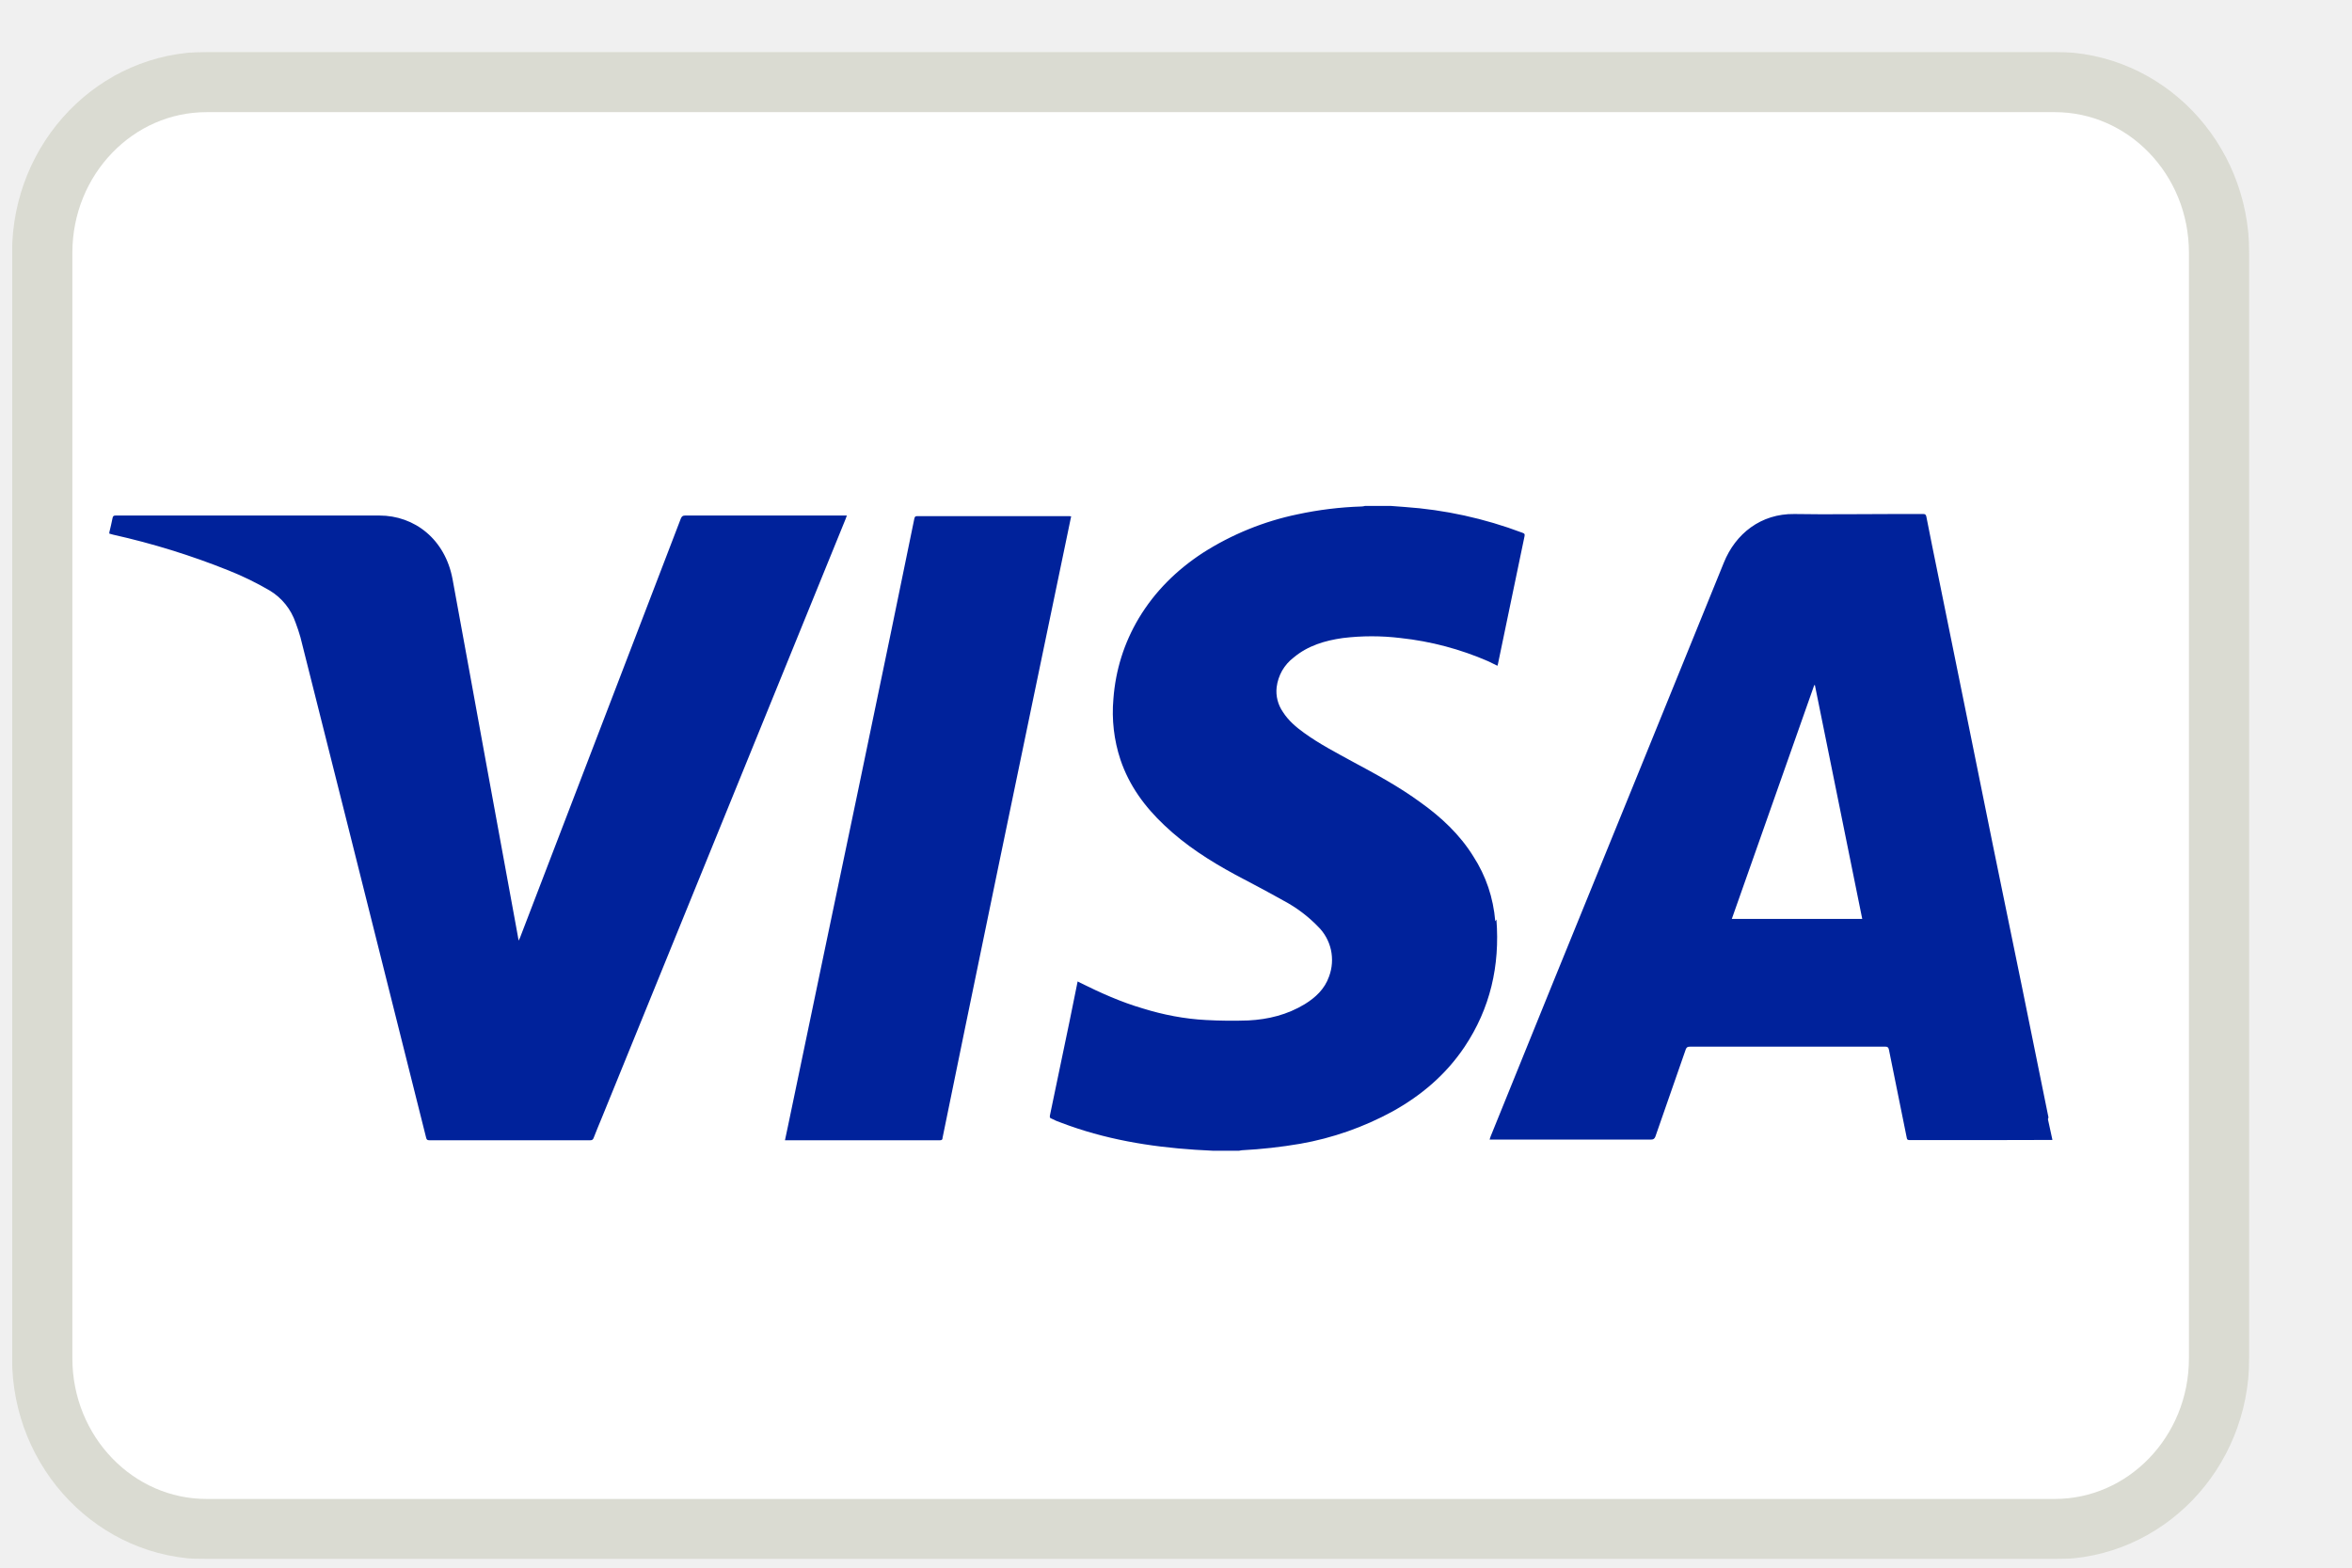
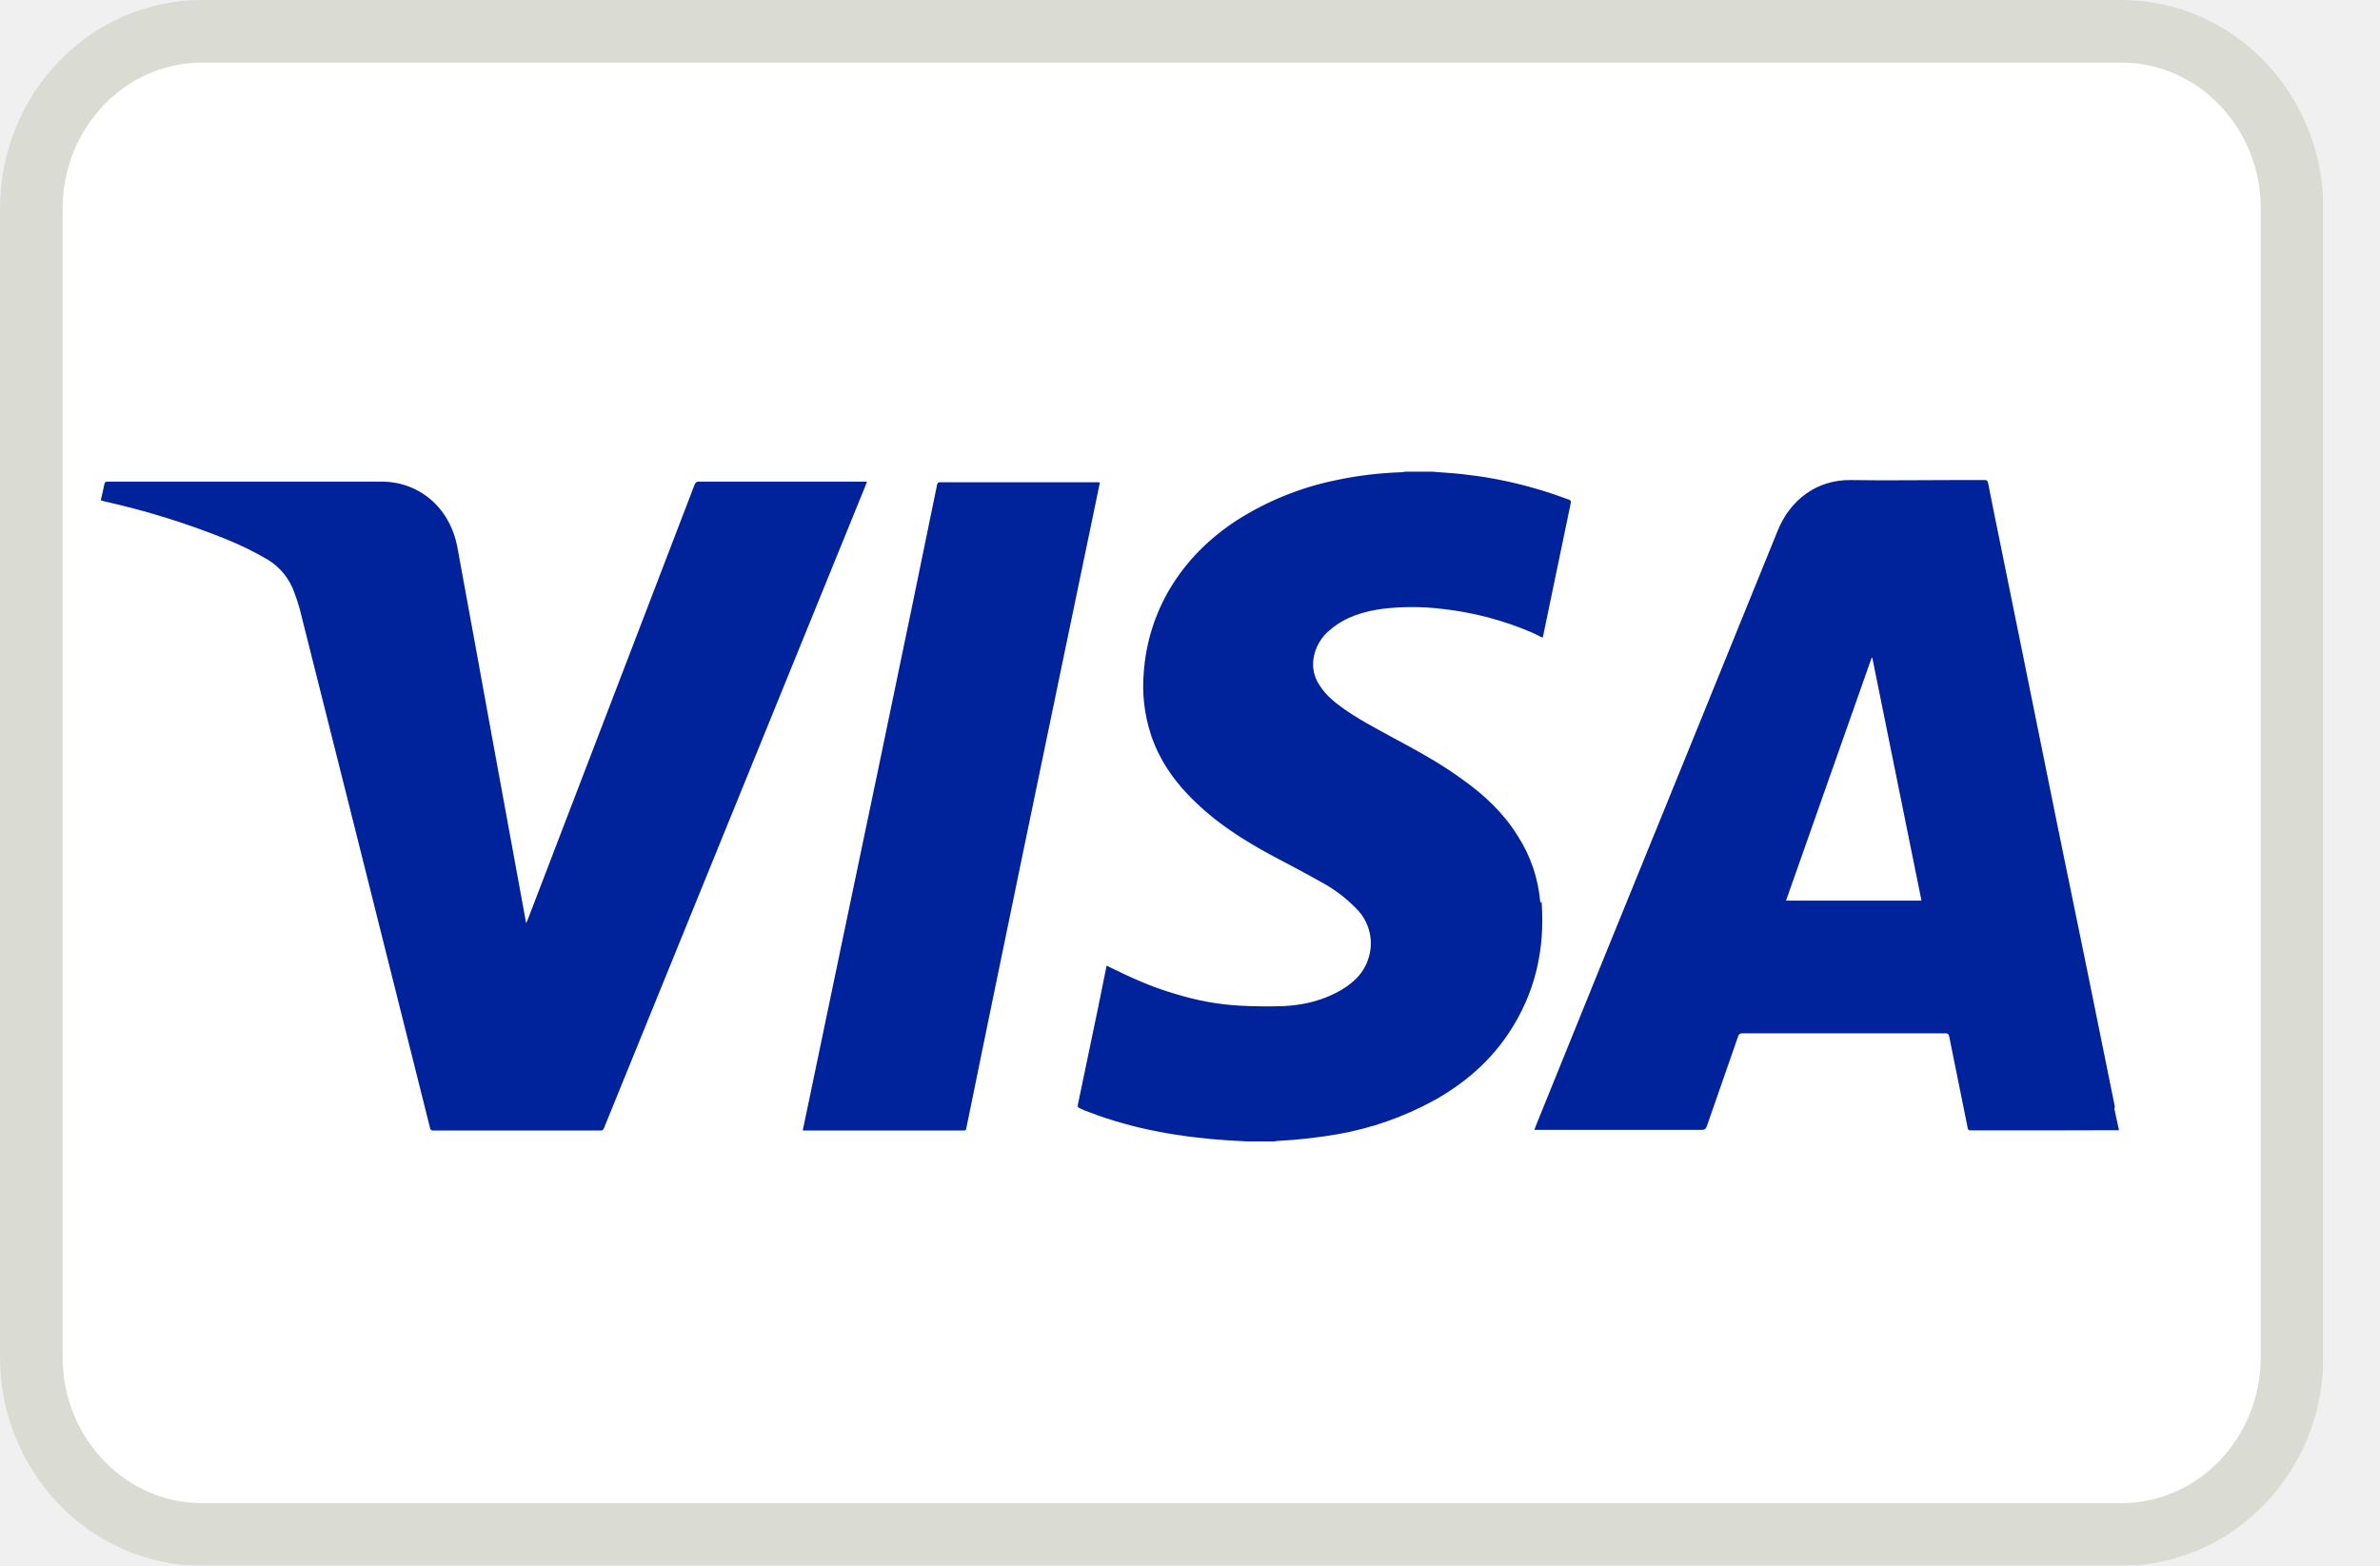
- <svg xmlns="http://www.w3.org/2000/svg" width="39" height="26" viewBox="0 0 39 26" fill="none">
-   <g clip-path="url(#clip0_14_1341)">
-     <g clip-path="url(#clip1_14_1341)">
-       <g clip-path="url(#clip2_14_1341)">
-         <mask id="mask0_14_1341" style="mask-type:luminance" maskUnits="userSpaceOnUse" x="0" y="0" width="38" height="26">
-           <path d="M0.2 0.86H37.297V25.86H0.2V0.86Z" fill="white" />
-         </mask>
-         <g mask="url(#mask0_14_1341)">
-           <mask id="mask1_14_1341" style="mask-type:luminance" maskUnits="userSpaceOnUse" x="0" y="0" width="38" height="26">
-             <path d="M34.071 0.86H3.426C1.644 0.86 0.2 2.352 0.2 4.193V22.527C0.2 24.367 1.644 25.86 3.426 25.86H34.07C35.852 25.86 37.296 24.368 37.296 22.527V4.193C37.297 2.353 35.854 0.86 34.071 0.86Z" fill="white" />
-           </mask>
-           <g mask="url(#mask1_14_1341)">
-             <path d="M34.071 0.86H3.426C1.644 0.86 0.2 2.352 0.2 4.193V22.527C0.2 24.367 1.644 25.86 3.426 25.86H34.07C35.852 25.86 37.296 24.368 37.296 22.527V4.193C37.297 2.353 35.854 0.86 34.071 0.86Z" fill="white" stroke="#DADBD2" stroke-width="2" />
-           </g>
-           <path fill-rule="evenodd" clip-rule="evenodd" d="M14.042 8.551L14.02 8.611L9.98 18.536C9.933 18.647 9.888 18.759 9.844 18.871C9.834 18.899 9.82 18.911 9.789 18.911H7.12C7.085 18.911 7.074 18.902 7.066 18.869L5.77 13.702L4.982 10.57C4.959 10.488 4.932 10.407 4.902 10.328C4.826 10.105 4.675 9.916 4.474 9.795C4.254 9.666 4.025 9.554 3.788 9.46C3.168 9.211 2.528 9.013 1.878 8.868L1.813 8.85V8.828C1.832 8.751 1.85 8.673 1.866 8.593C1.872 8.558 1.886 8.55 1.918 8.55C3.375 8.551 4.833 8.551 6.291 8.55C6.874 8.55 7.381 8.943 7.504 9.605C7.692 10.62 7.874 11.636 8.06 12.651L8.558 15.368L8.6 15.6L8.625 15.546L11.289 8.601C11.305 8.563 11.321 8.55 11.362 8.55H14.04L14.042 8.551ZM33.958 18.562L34.031 18.898V18.906L33.163 18.908H31.673C31.645 18.908 31.623 18.91 31.617 18.87L31.322 17.411C31.314 17.37 31.298 17.359 31.266 17.359H28.023C27.985 17.359 27.968 17.367 27.954 17.4L27.449 18.85C27.435 18.884 27.419 18.9 27.376 18.9H24.7L24.716 18.85L25.756 16.284C26.701 13.966 27.643 11.65 28.583 9.334C28.777 8.85 29.201 8.517 29.753 8.525C30.304 8.534 30.854 8.525 31.406 8.525H31.892C31.922 8.525 31.932 8.534 31.941 8.563C32.007 8.903 32.076 9.238 32.145 9.577L32.58 11.719L33.048 14.03L33.524 16.349L33.967 18.532L33.958 18.562ZM24.813 15.25C24.873 16.016 24.711 16.725 24.284 17.363C23.974 17.825 23.564 18.171 23.087 18.435C22.611 18.694 22.096 18.875 21.562 18.969C21.241 19.024 20.917 19.06 20.592 19.077C20.576 19.077 20.56 19.085 20.544 19.085H20.114C20.018 19.077 19.919 19.077 19.821 19.069C19.061 19.019 18.313 18.894 17.593 18.619C17.539 18.601 17.486 18.578 17.436 18.552C17.412 18.544 17.404 18.535 17.409 18.502L17.732 16.952L17.869 16.277L17.917 16.302C18.248 16.466 18.587 16.619 18.95 16.725C19.288 16.83 19.643 16.899 19.998 16.917C20.232 16.93 20.466 16.932 20.7 16.924C21.03 16.907 21.345 16.83 21.635 16.654C21.812 16.545 21.965 16.404 22.038 16.195C22.091 16.053 22.101 15.899 22.069 15.752C22.036 15.605 21.961 15.47 21.853 15.365C21.688 15.195 21.497 15.051 21.288 14.94C21.022 14.79 20.75 14.648 20.482 14.506C20.058 14.276 19.655 14.019 19.304 13.684C18.982 13.38 18.724 13.03 18.579 12.6C18.471 12.275 18.432 11.932 18.462 11.592C18.498 11.112 18.638 10.666 18.882 10.255C19.152 9.805 19.512 9.453 19.942 9.171C20.423 8.863 20.956 8.646 21.515 8.53C21.864 8.455 22.22 8.411 22.577 8.4C22.597 8.399 22.616 8.396 22.633 8.391H23.064C23.142 8.398 23.217 8.404 23.29 8.408C23.957 8.454 24.614 8.598 25.242 8.835C25.274 8.845 25.288 8.856 25.279 8.894C25.131 9.6 24.984 10.306 24.839 11.01L24.83 11.042L24.677 10.967C24.215 10.766 23.726 10.636 23.225 10.582C22.906 10.543 22.584 10.543 22.265 10.582C21.97 10.624 21.688 10.707 21.451 10.905C21.373 10.964 21.309 11.038 21.26 11.122C21.212 11.207 21.181 11.3 21.169 11.397C21.152 11.543 21.19 11.689 21.274 11.81C21.364 11.951 21.492 12.06 21.623 12.154C21.875 12.337 22.15 12.479 22.423 12.629C22.81 12.837 23.2 13.047 23.56 13.312C23.899 13.555 24.205 13.839 24.431 14.204C24.64 14.528 24.761 14.887 24.794 15.279L24.813 15.25ZM17.763 8.555L17.703 8.845C17.514 9.759 17.324 10.672 17.133 11.586L16.556 14.366L16 17.06L15.629 18.871C15.629 18.896 15.62 18.911 15.589 18.911H13.016L13.064 18.685L13.653 15.86L14.225 13.127L14.774 10.485L15.161 8.602C15.169 8.569 15.177 8.56 15.209 8.56H17.725C17.741 8.56 17.75 8.56 17.765 8.569L17.763 8.555ZM28.716 15.24H30.879L30.094 11.363H30.083L28.717 15.238L28.716 15.24Z" fill="url(#paint0_linear_14_1341)" />
-         </g>
-       </g>
+ <svg xmlns="http://www.w3.org/2000/svg" width="38" height="25" fill="none">
+   <linearGradient id="d" x1="97.848" x2="33.831" y1="486.758" y2="486.758" gradientUnits="userSpaceOnUse">
+     <stop offset="0" stop-color="#10155f" />
+     <stop offset="1" stop-color="#00229b" />
+   </linearGradient>
+   <clipPath id="a">
+     <path d="M0 0h37.097v25H0z" />
+   </clipPath>
+   <mask id="b" width="38" height="25" x="0" y="0" maskUnits="userSpaceOnUse">
+     <path fill="#fff" d="M33.871 0H3.226C1.444 0 0 1.492 0 3.333v18.334C0 23.507 1.444 25 3.226 25H33.87c1.782 0 3.226-1.492 3.226-3.333V3.333C37.097 1.493 35.653 0 33.87 0" />
+   </mask>
+   <g clip-path="url(#a)">
+     <g mask="url(#b)">
+       <path fill="#fff" stroke="#dadbd2" stroke-width="2" d="M33.871 0H3.226C1.444 0 0 1.492 0 3.333v18.334C0 23.507 1.444 25 3.226 25H33.87c1.782 0 3.226-1.492 3.226-3.333V3.333C37.097 1.493 35.653 0 33.87 0z" />
    </g>
+     <path fill="url(#d)" fill-rule="evenodd" d="m13.842 7.691-.022.06-4.04 9.925q-.07.167-.136.335c-.01.028-.024.04-.055.04H6.92c-.035 0-.046-.009-.054-.042L5.57 12.842 4.782 9.71a3 3 0 0 0-.08-.242 1 1 0 0 0-.428-.533 5 5 0 0 0-.686-.335c-.62-.249-1.26-.447-1.91-.592l-.065-.018v-.022q.029-.115.053-.235c.006-.035.02-.043.052-.043q2.186.002 4.373 0c.583 0 1.09.393 1.213 1.055.188 1.015.37 2.031.556 3.046l.498 2.717.042.232.025-.054 2.664-6.945c.016-.038.032-.051.073-.051h2.678zm19.916 10.011.073.336v.008l-.868.002h-1.49c-.028 0-.05.002-.056-.038l-.295-1.459c-.008-.041-.024-.052-.056-.052h-3.243c-.038 0-.055.008-.069.041l-.505 1.45c-.014.034-.03.05-.073.05H24.5l.016-.05 1.04-2.566q1.417-3.476 2.827-6.95c.194-.484.618-.817 1.17-.809.551.009 1.101 0 1.653 0h.486c.03 0 .04.009.049.038.066.34.135.675.204 1.014l.435 2.142.468 2.311.476 2.319.443 2.183zm-9.145-3.312c.06.766-.102 1.475-.529 2.113-.31.462-.72.808-1.197 1.072a5 5 0 0 1-1.525.534 8 8 0 0 1-.97.108c-.016 0-.032.008-.048.008h-.43c-.096-.008-.195-.008-.293-.016-.76-.05-1.508-.175-2.228-.45a1 1 0 0 1-.157-.067c-.024-.008-.032-.017-.027-.05l.323-1.55.137-.675.048.025c.331.164.67.317 1.033.423.338.105.693.174 1.048.192q.351.02.702.007c.33-.017.645-.094.935-.27.177-.109.33-.25.403-.459a.78.78 0 0 0-.185-.83 2.3 2.3 0 0 0-.565-.425c-.266-.15-.538-.292-.806-.434-.424-.23-.827-.487-1.178-.822-.322-.304-.58-.654-.725-1.084a2.5 2.5 0 0 1-.117-1.008q.054-.72.42-1.337c.27-.45.63-.802 1.06-1.084a4.7 4.7 0 0 1 1.573-.641 6 6 0 0 1 1.062-.13q.03-.001.056-.009h.431q.117.011.226.017c.667.046 1.324.19 1.952.427.032.01.046.021.037.059q-.222 1.06-.44 2.116l-.009.032-.153-.075a5 5 0 0 0-1.452-.385 4 4 0 0 0-.96 0c-.295.042-.577.125-.814.323a.73.73 0 0 0-.282.492.6.6 0 0 0 .105.413c.09.141.218.25.349.344.252.183.527.325.8.475.387.208.777.418 1.137.683.339.243.645.527.871.892q.314.487.363 1.075zm-7.05-6.695-.06.29q-.284 1.371-.57 2.741l-.577 2.78L15.8 16.2l-.371 1.811c0 .025-.009.04-.04.04h-2.573l.048-.226.589-2.825.572-2.733.549-2.642.387-1.883c.008-.033.016-.042.048-.042h2.516c.016 0 .025 0 .04.009zm10.953 6.685h2.163l-.785-3.877h-.011l-1.366 3.875z" clip-rule="evenodd" />
  </g>
-   <defs>
-     <linearGradient id="paint0_linear_14_1341" x1="98.048" y1="487.618" x2="34.031" y2="487.618" gradientUnits="userSpaceOnUse">
-       <stop stop-color="#10155F" />
-       <stop offset="1" stop-color="#00229B" />
-     </linearGradient>
-     <clipPath id="clip0_14_1341">
-       <rect width="38" height="25" fill="white" transform="translate(0.199951 0.859863)" />
-     </clipPath>
-     <clipPath id="clip1_14_1341">
-       <rect width="38" height="25" fill="white" transform="translate(0.199951 0.859863)" />
-     </clipPath>
-     <clipPath id="clip2_14_1341">
-       <rect width="38" height="25" fill="white" transform="translate(0.199951 0.859863)" />
-     </clipPath>
-   </defs>
</svg>
